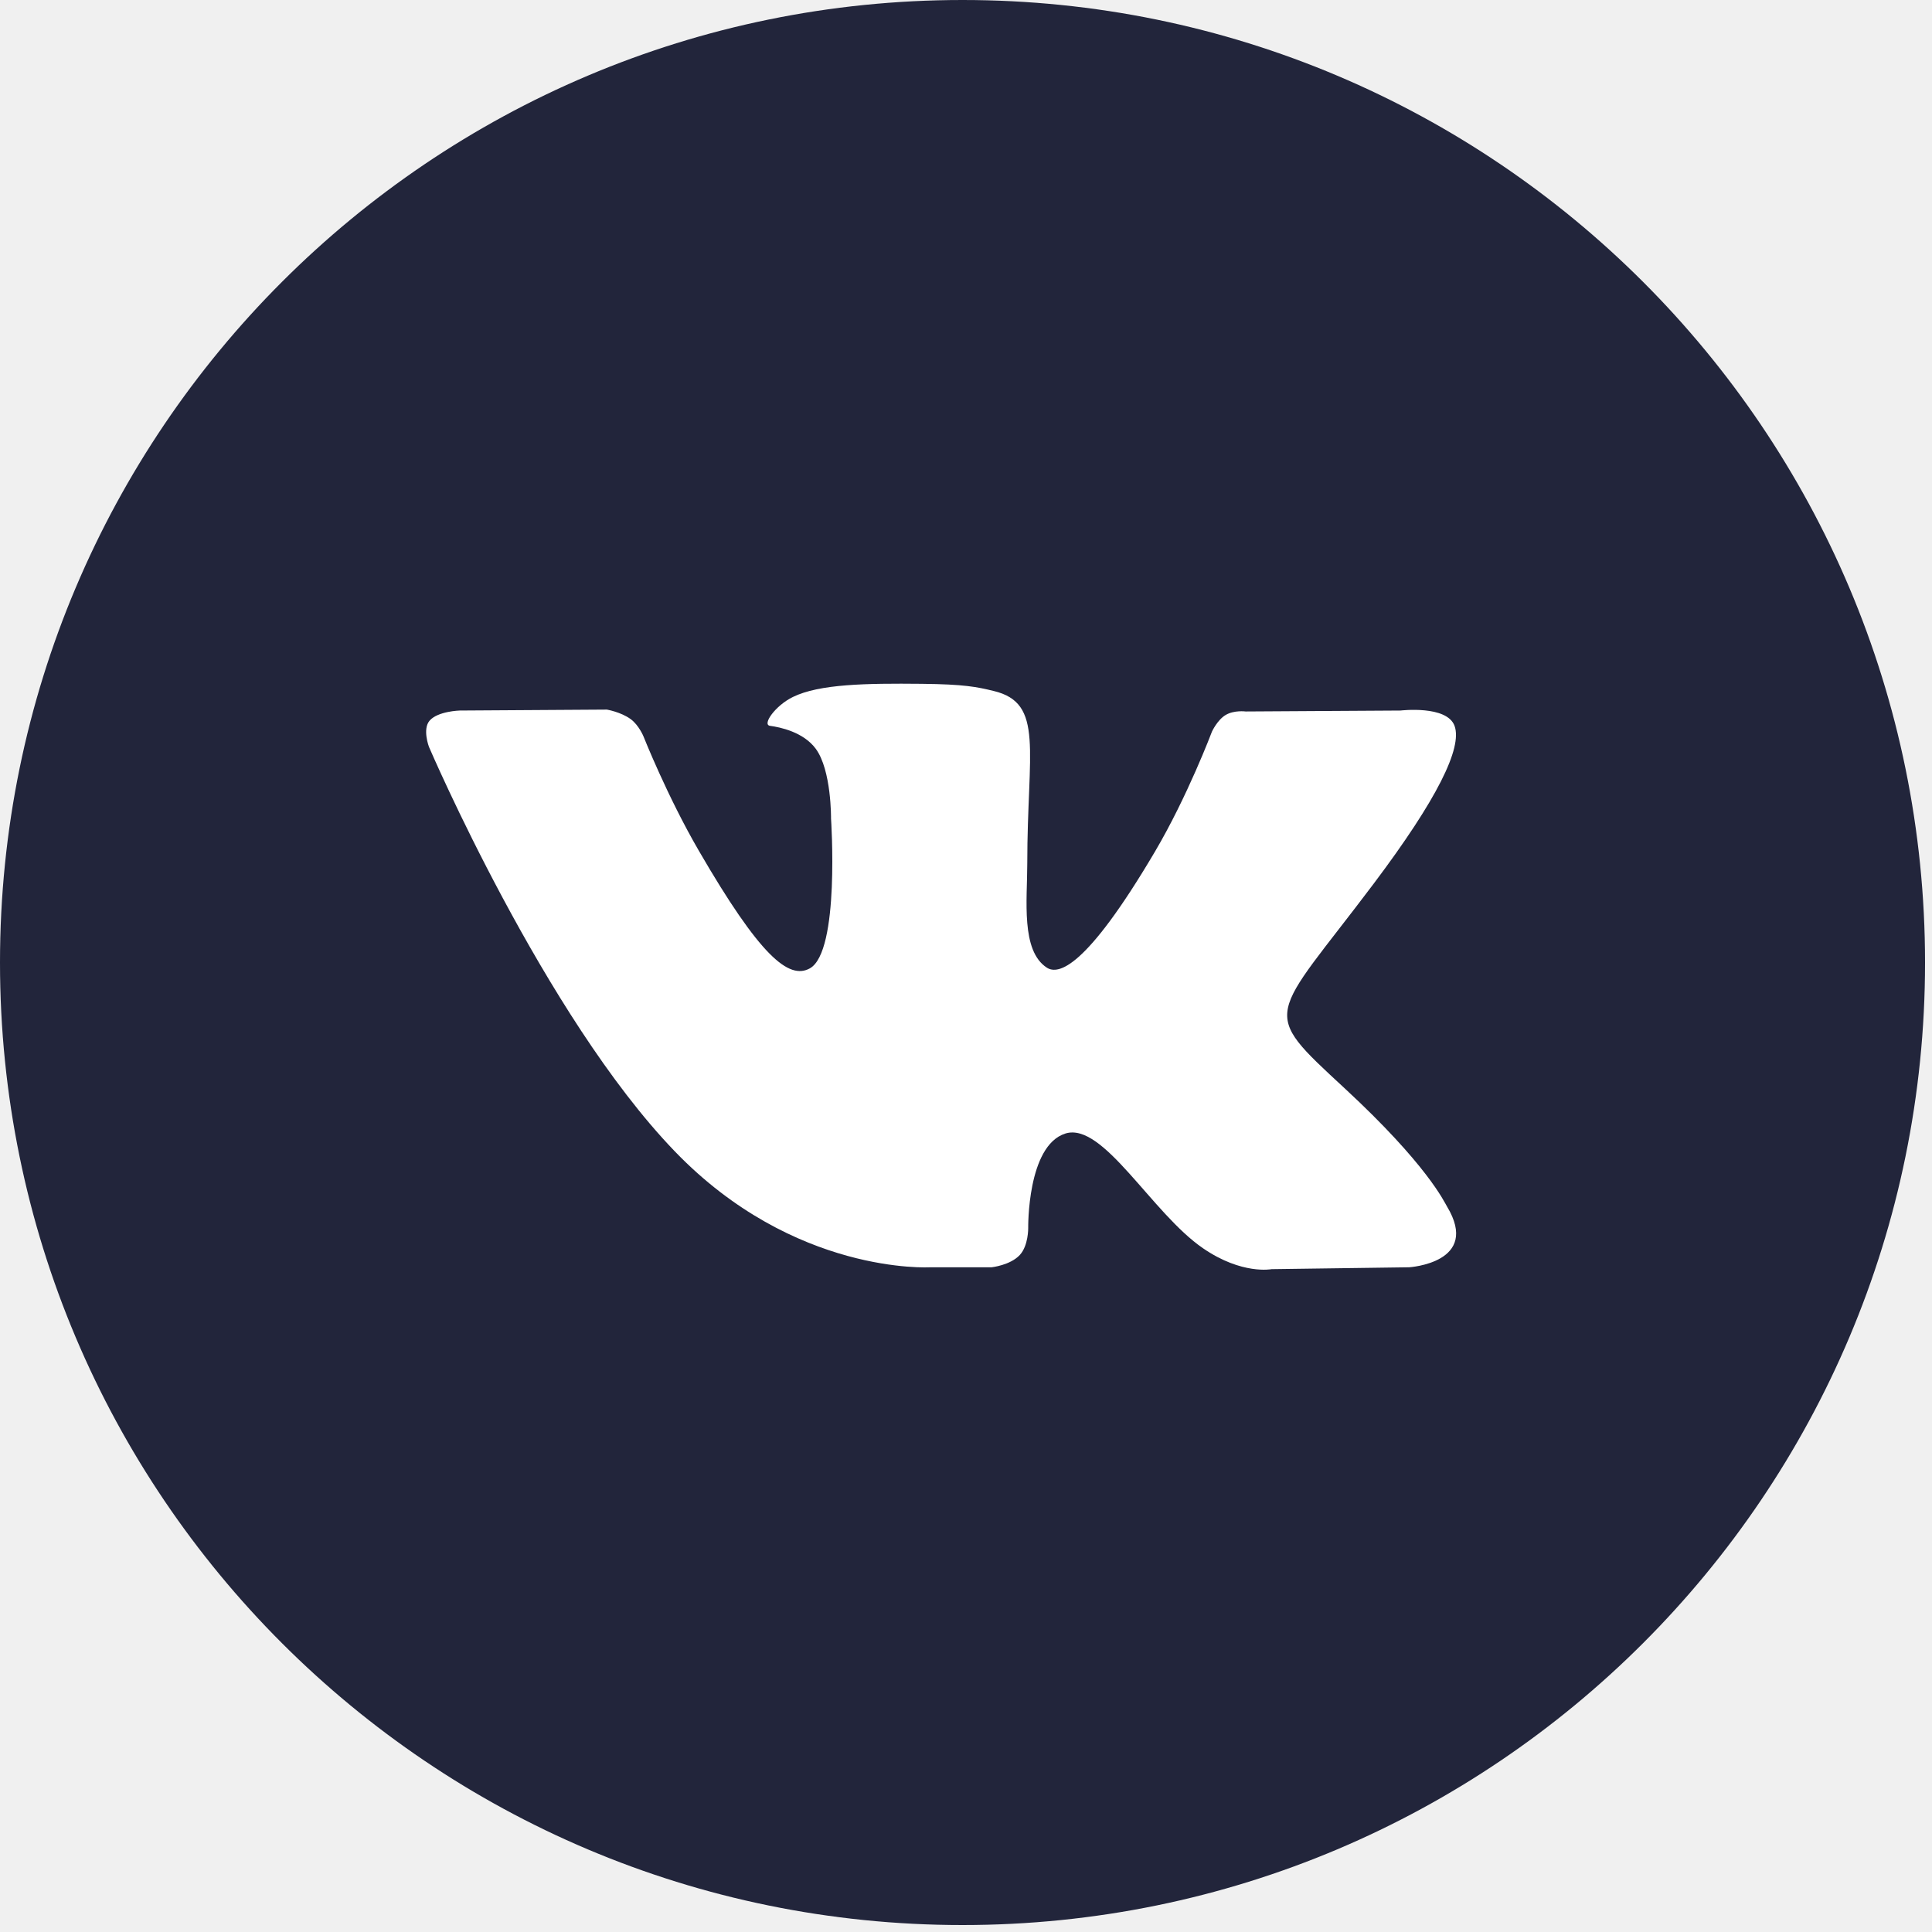
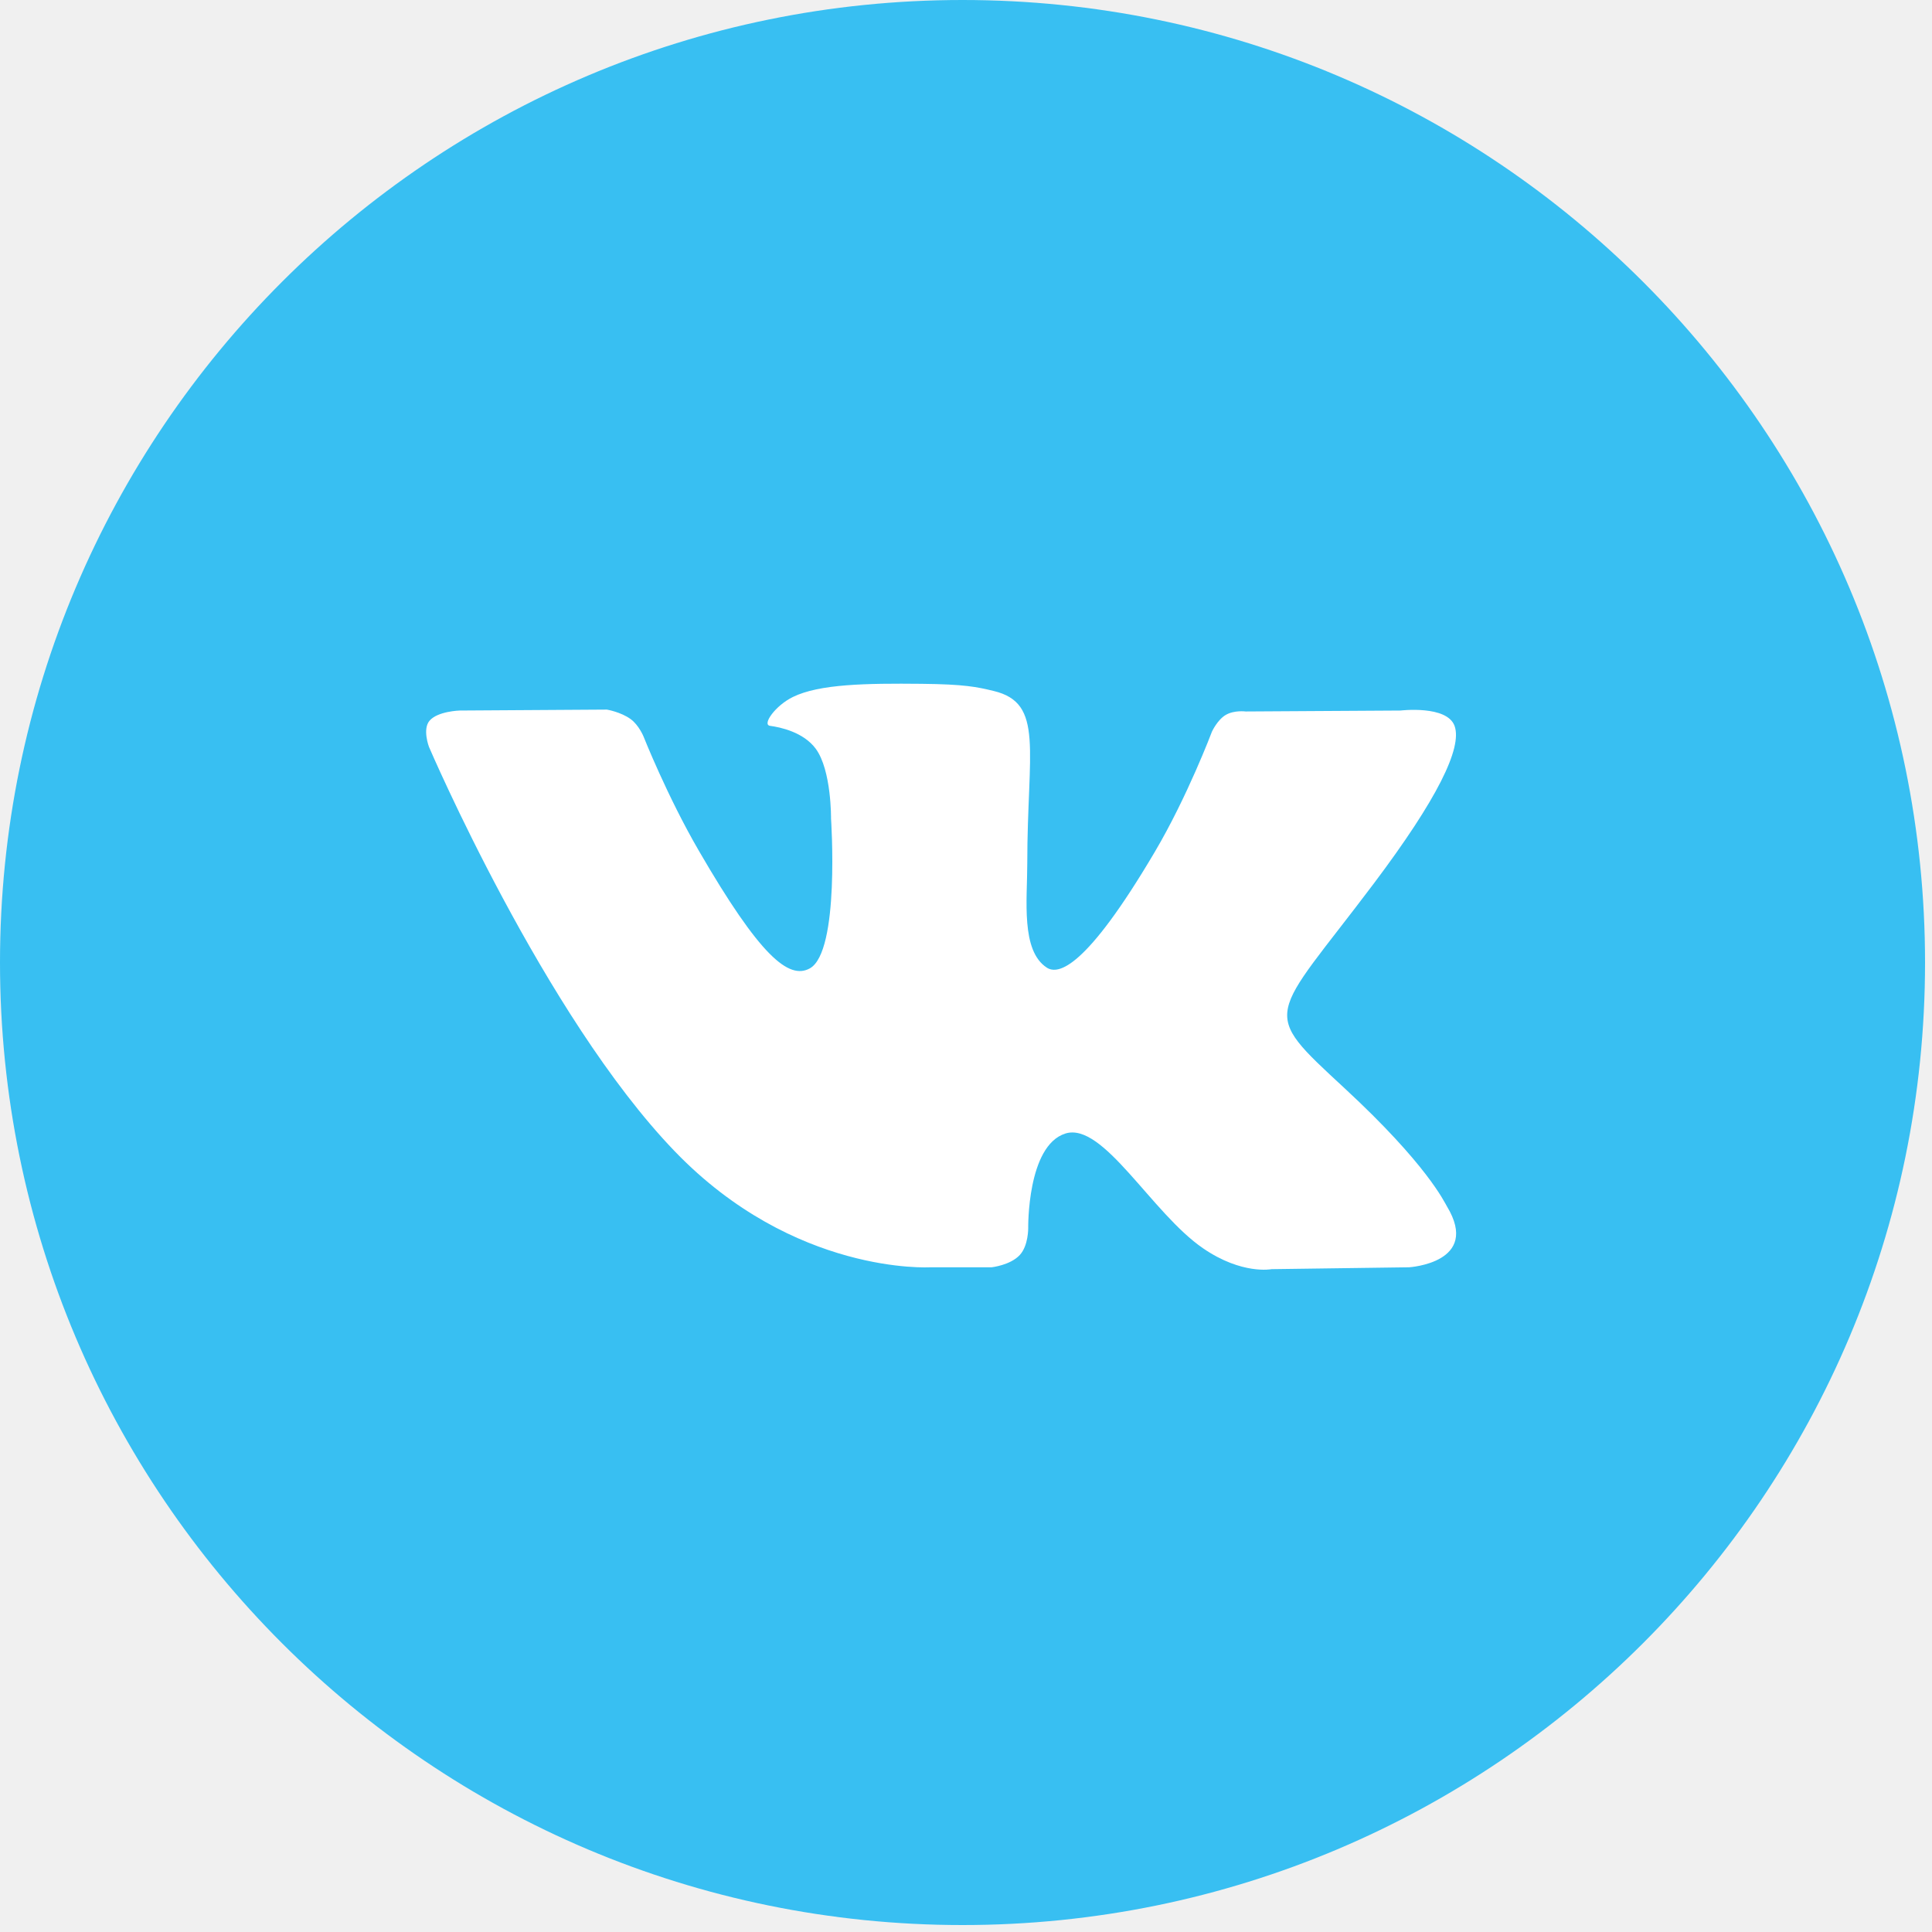
<svg xmlns="http://www.w3.org/2000/svg" width="35" height="35" viewBox="0 0 35 35" fill="none">
  <g clip-path="url(#clip0_88_728)">
-     <path d="M34.874 17.437C34.874 27.067 27.067 34.874 17.437 34.874C7.807 34.874 0 27.067 0 17.437C0 7.807 7.807 0 17.437 0C27.067 0 34.874 7.807 34.874 17.437Z" fill="#22253B" />
+     <path d="M34.874 17.437C34.874 27.067 27.067 34.874 17.437 34.874C7.807 34.874 0 27.067 0 17.437C0 7.807 7.807 0 17.437 0C27.067 0 34.874 7.807 34.874 17.437Z" fill="#38BFF2" />
    <path fill-rule="evenodd" clip-rule="evenodd" d="M16.85 22.958H17.965C17.965 22.958 18.302 22.921 18.474 22.736C18.632 22.566 18.627 22.247 18.627 22.247C18.627 22.247 18.605 20.755 19.3 20.535C19.985 20.319 20.864 21.978 21.796 22.615C22.5 23.098 23.036 22.992 23.036 22.992L25.528 22.958C25.528 22.958 26.831 22.878 26.213 21.855C26.163 21.772 25.854 21.099 24.361 19.717C22.798 18.271 23.007 18.505 24.89 16.003C26.036 14.479 26.494 13.549 26.351 13.151C26.214 12.771 25.371 12.872 25.371 12.872L22.566 12.889C22.566 12.889 22.358 12.861 22.203 12.953C22.053 13.043 21.956 13.253 21.956 13.253C21.956 13.253 21.512 14.432 20.919 15.435C19.67 17.551 19.171 17.662 18.966 17.531C18.491 17.225 18.61 16.301 18.61 15.645C18.61 13.594 18.922 12.739 18.003 12.518C17.698 12.444 17.473 12.396 16.693 12.388C15.692 12.378 14.845 12.391 14.365 12.626C14.046 12.781 13.8 13.129 13.95 13.149C14.135 13.174 14.555 13.262 14.778 13.564C15.065 13.954 15.055 14.83 15.055 14.83C15.055 14.83 15.22 17.244 14.669 17.544C14.291 17.75 13.772 17.33 12.659 15.41C12.088 14.427 11.657 13.34 11.657 13.34C11.657 13.34 11.574 13.137 11.426 13.028C11.246 12.897 10.994 12.855 10.994 12.855L8.328 12.872C8.328 12.872 7.928 12.883 7.781 13.057C7.65 13.211 7.771 13.53 7.771 13.53C7.771 13.53 9.858 18.401 12.222 20.855C14.389 23.106 16.85 22.958 16.85 22.958Z" fill="white" />
  </g>
  <defs>
    <clipPath id="clip0_88_728">
      <rect width="35" height="35" fill="white" />
    </clipPath>
  </defs>
</svg>
